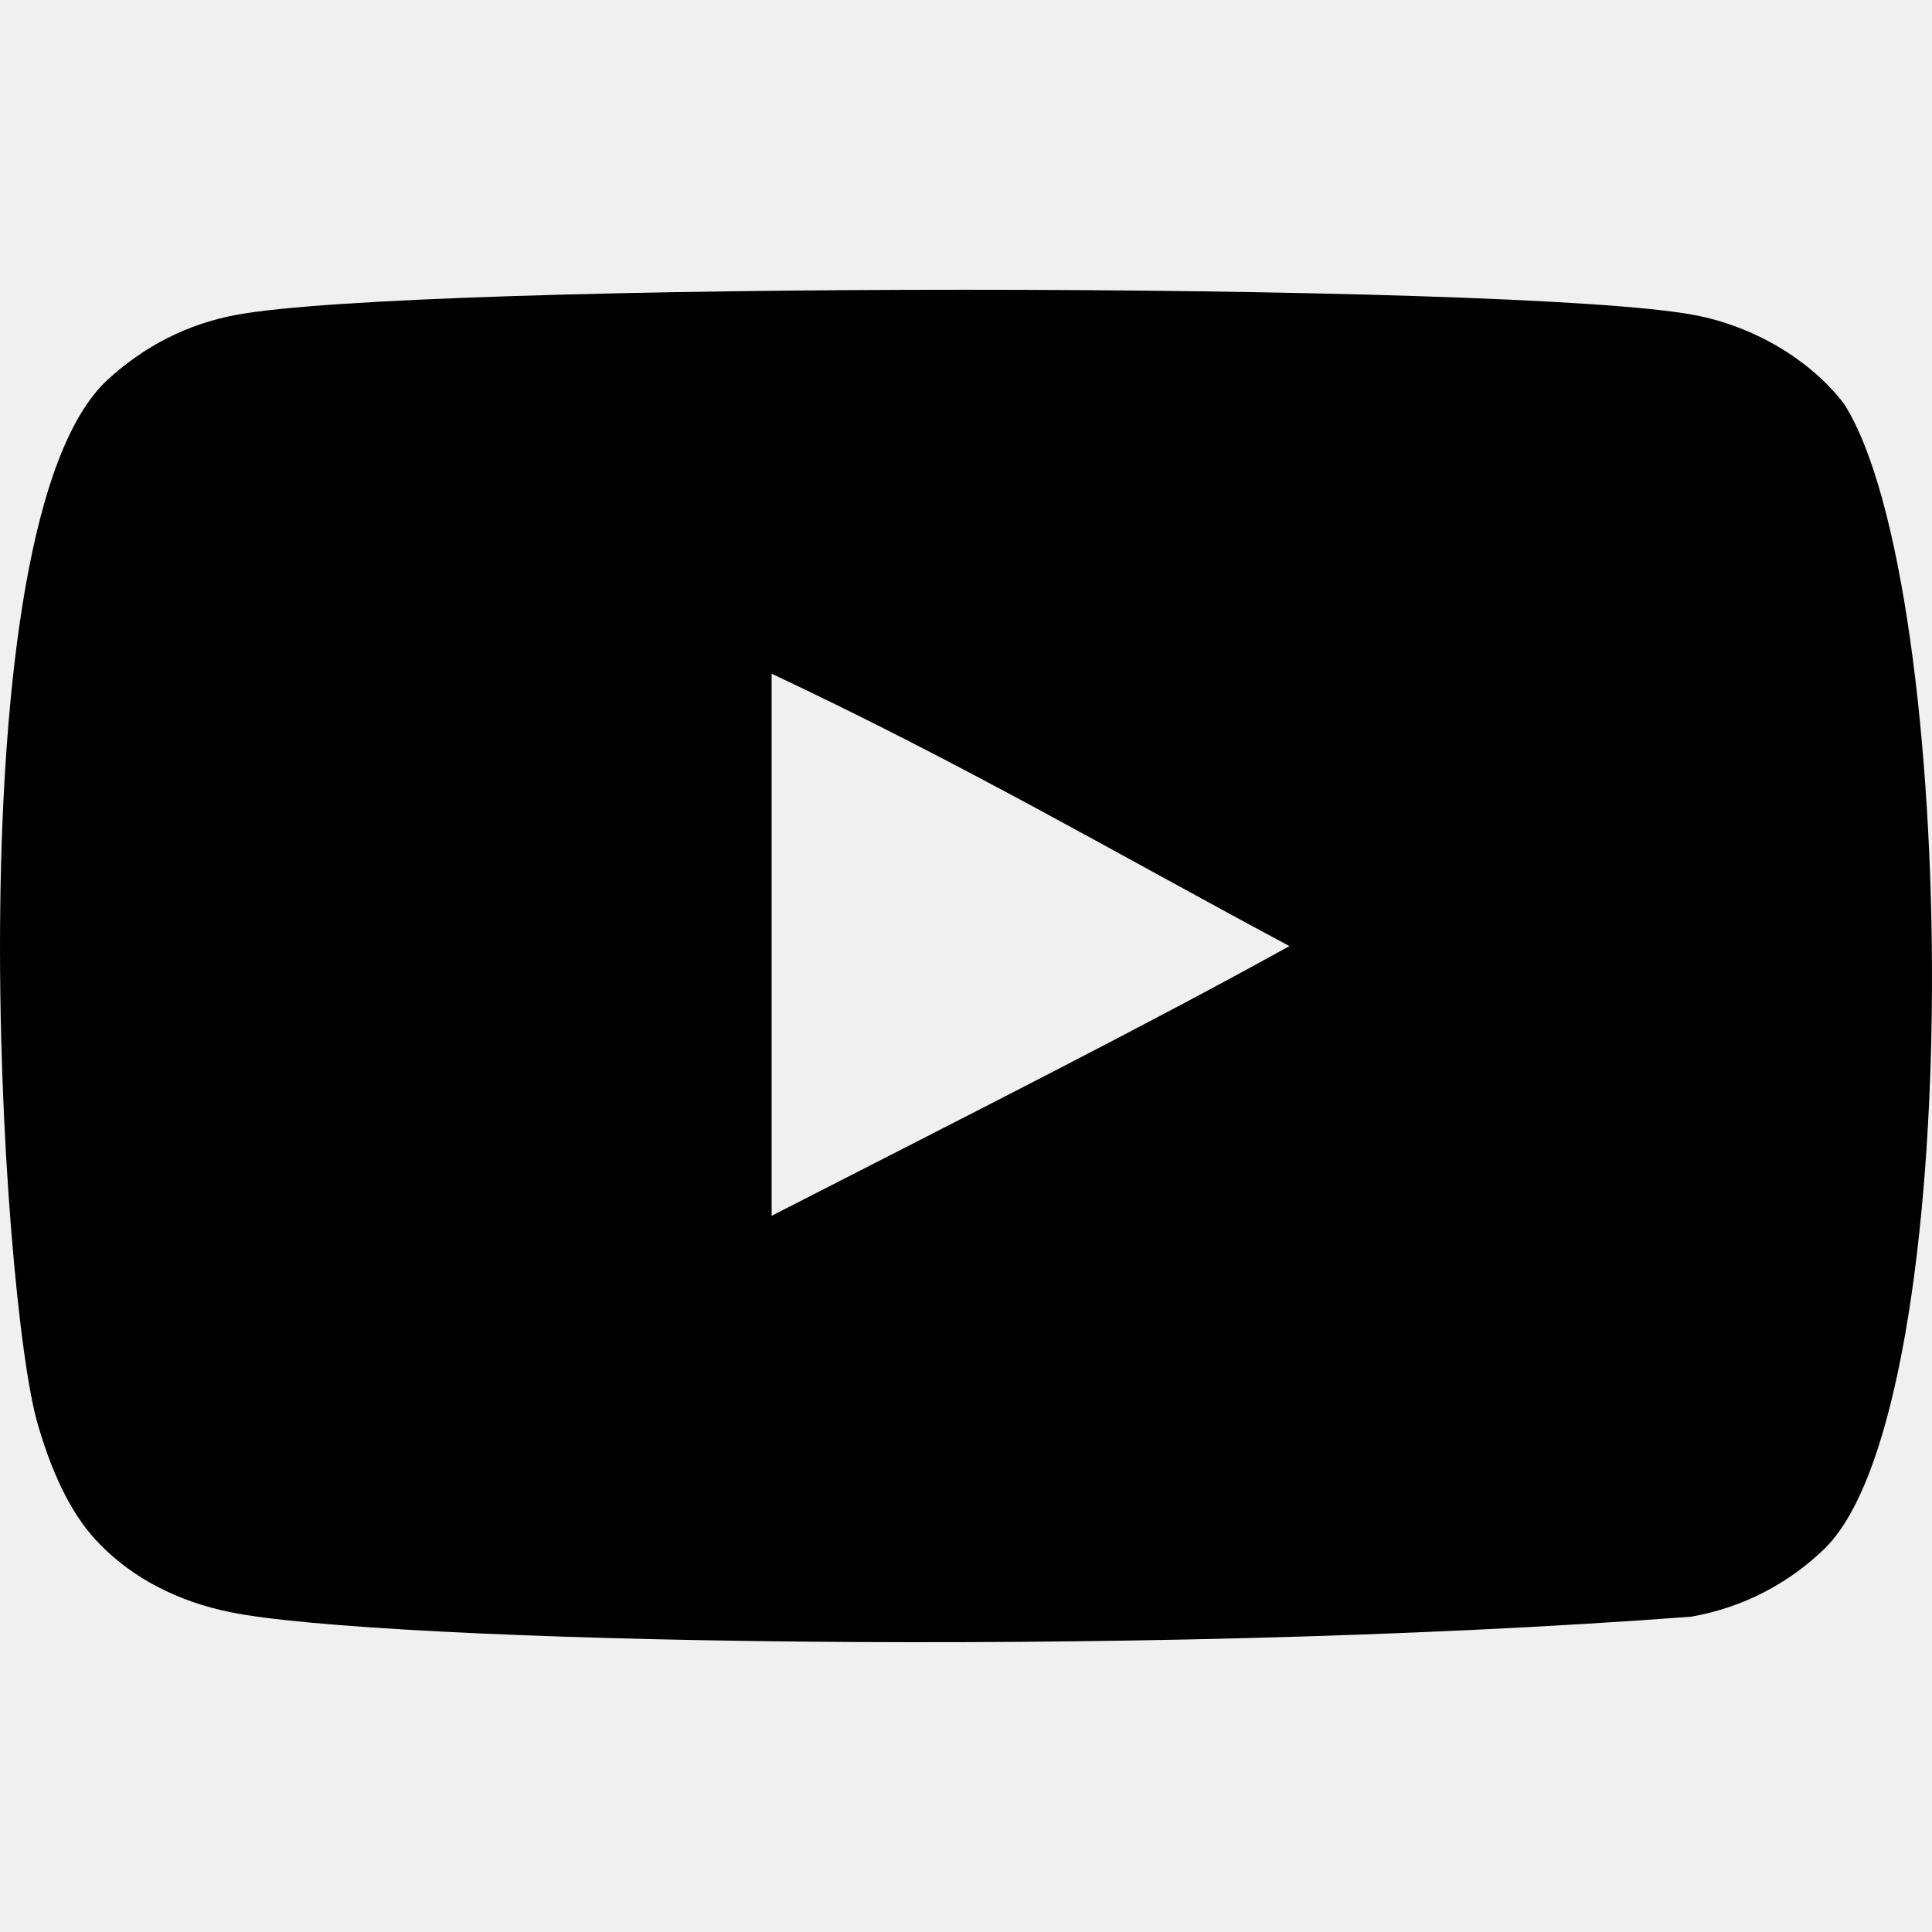
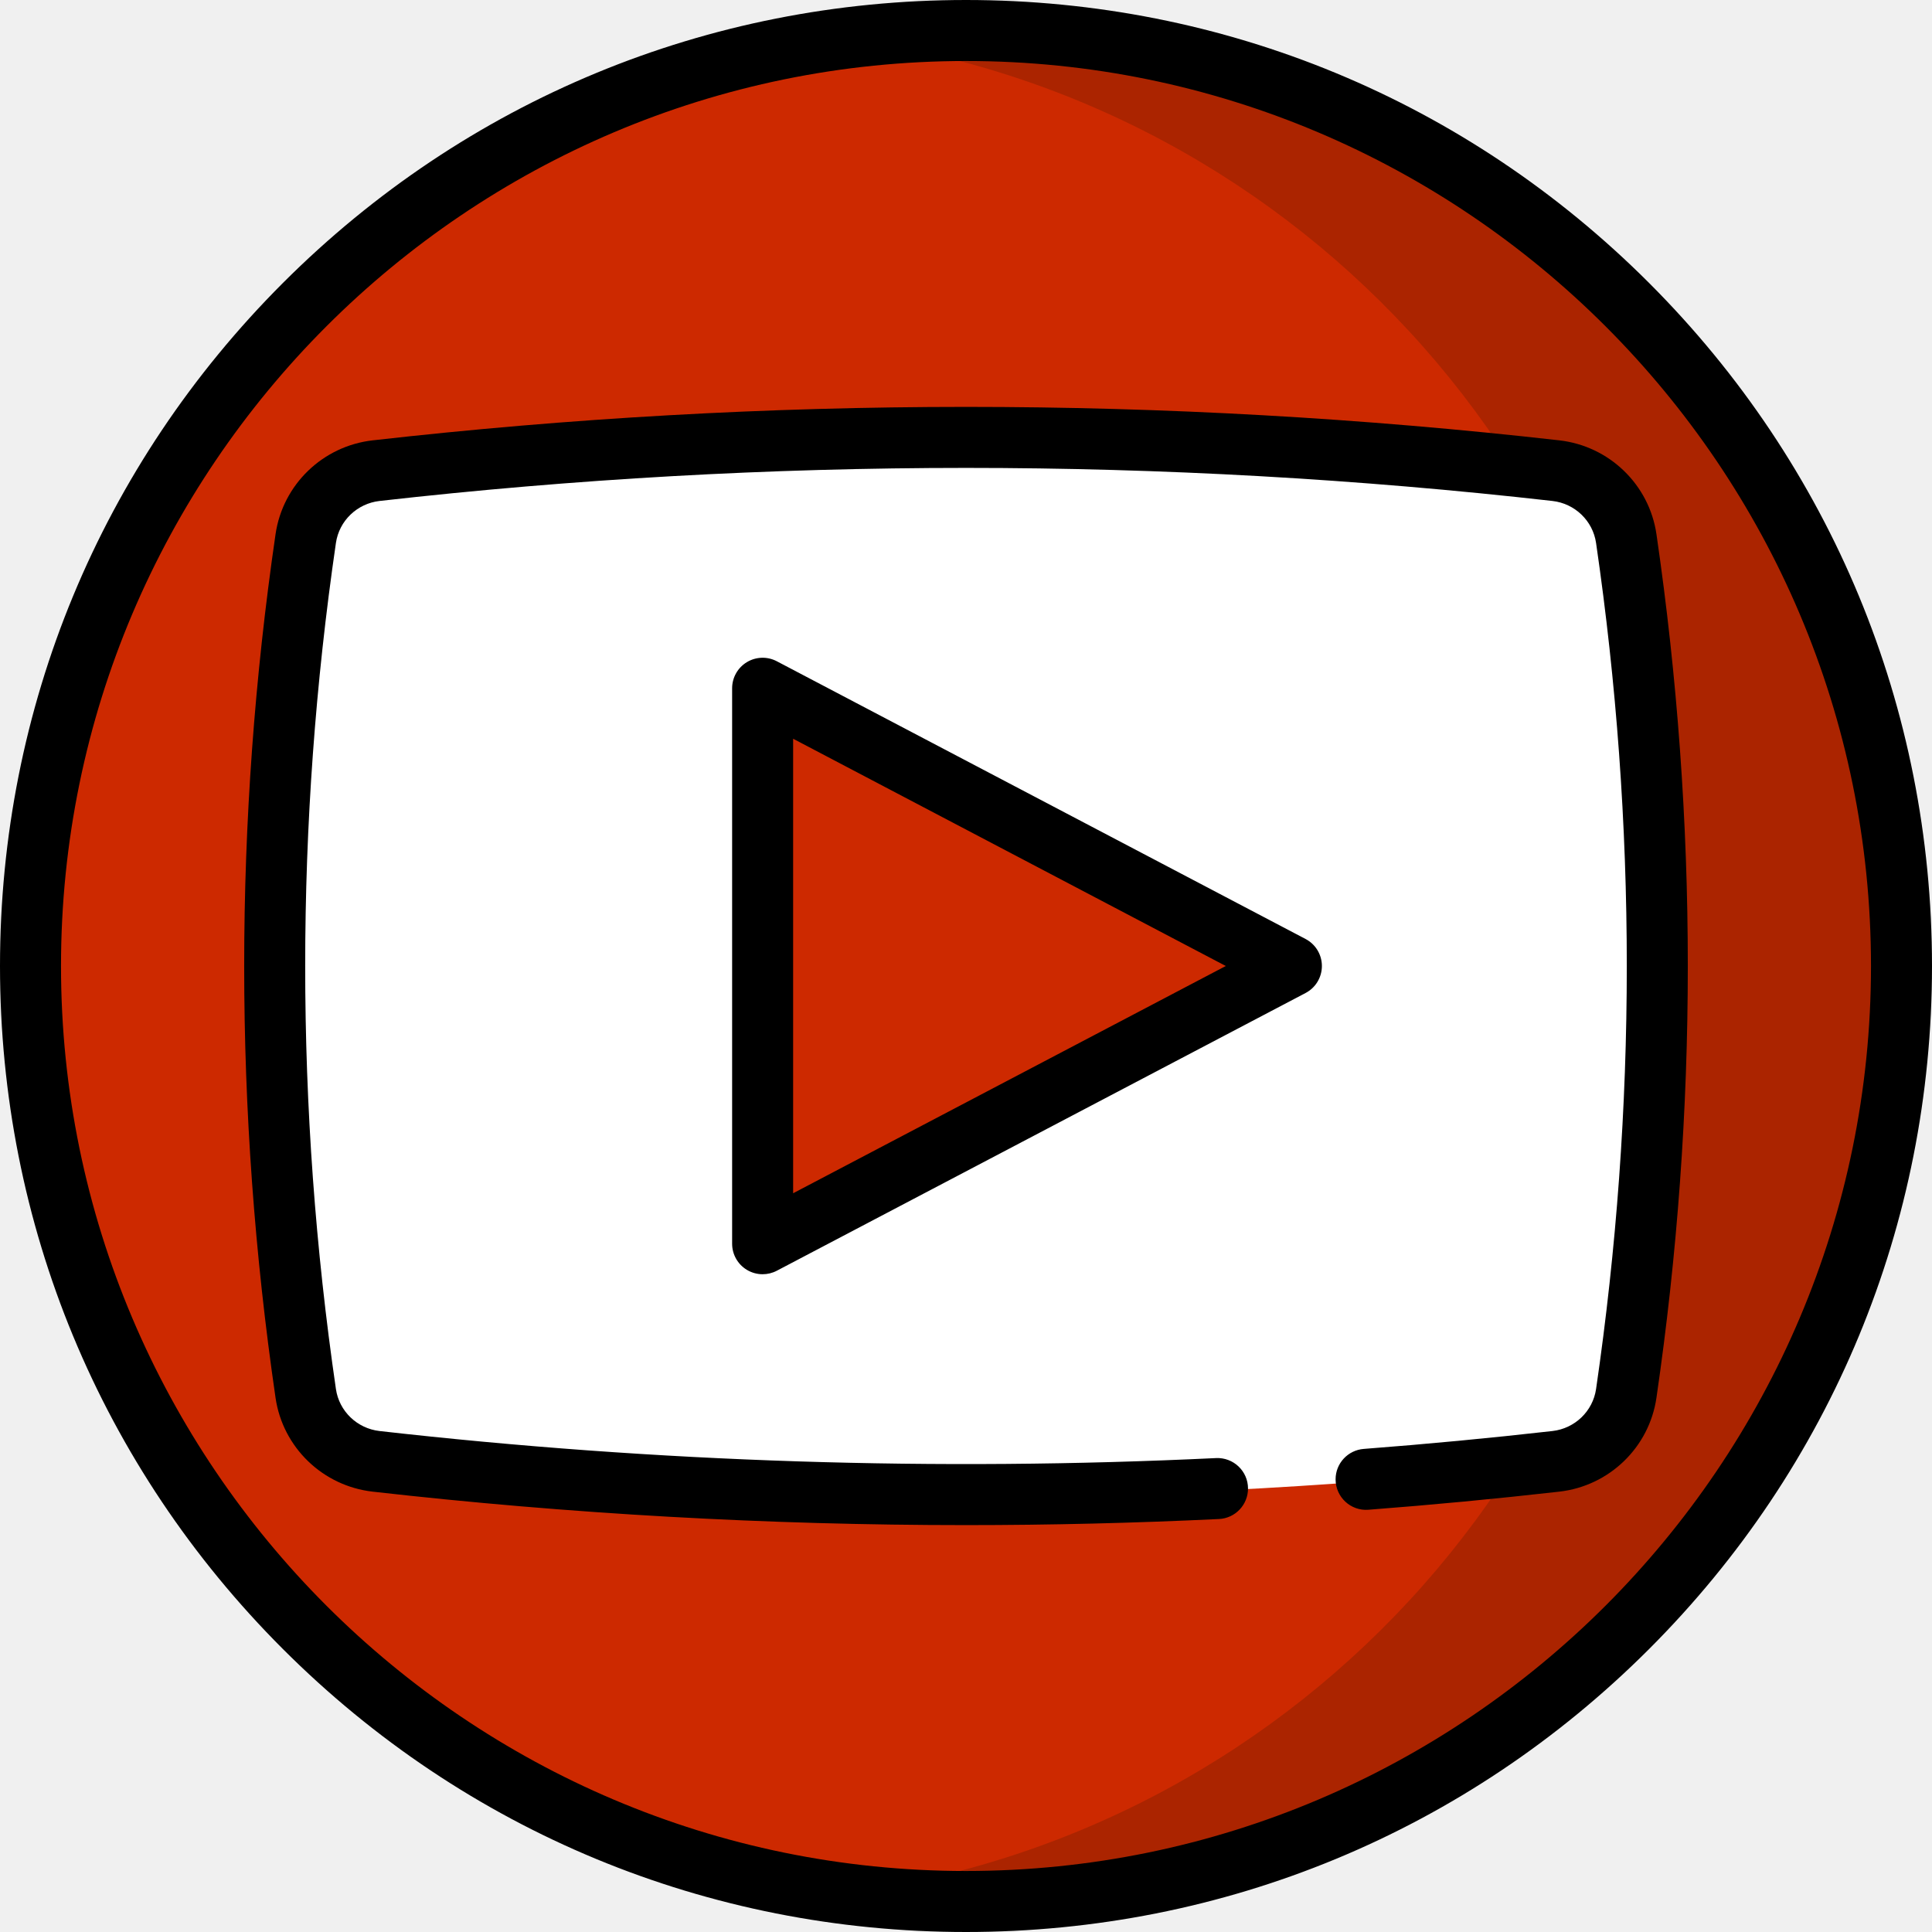
- <svg xmlns="http://www.w3.org/2000/svg" width="800px" height="800px" viewBox="0 -3 20 20" version="1.1">
-   <defs>
- 
- </defs>
-   <g id="Page-1" stroke="none" stroke-width="1" fill="none" fill-rule="evenodd">
-     <g id="Dribbble-Light-Preview" transform="translate(-300, -7442)" fill="#000000">
-       <g id="icons" transform="translate(56, 160)">
-         <path d="M251.988,7291.586 L251.988,7285.974 C253.981,7286.912 255.524,7287.817 257.348,7288.794 C255.843,7289.628 253.981,7290.565 251.988,7291.586 M263.091,7283.183 C262.747,7282.73 262.162,7282.378 261.538,7282.261 C259.705,7281.913 248.271,7281.912 246.439,7282.261 C245.939,7282.355 245.494,7282.582 245.111,7282.934 C243.5,7284.429 244.005,7292.452 244.393,7293.751 C244.557,7294.313 244.768,7294.719 245.034,7294.986 C245.376,7295.338 245.845,7295.58 246.384,7295.689 C247.893,7296.001 255.668,7296.175 261.506,7295.736 C262.044,7295.642 262.52,7295.391 262.896,7295.024 C264.386,7293.535 264.284,7285.062 263.091,7283.183" id="youtube-[#168]">
- 
- </path>
-       </g>
-     </g>
-   </g>
+ <svg xmlns="http://www.w3.org/2000/svg" height="800px" width="800px" version="1.1" id="Layer_1" viewBox="0 0 512 512" xml:space="preserve">
+   <circle style="fill:#CD2900;" cx="256" cy="256" r="247.916" />
+   <path style="fill:#AB2400;" d="M256,8.084c-10.96,0-21.752,0.72-32.337,2.099C345.304,26.029,439.242,130.04,439.242,256  s-93.939,229.971-215.579,245.817c10.585,1.379,21.377,2.099,32.337,2.099c136.921,0,247.916-110.996,247.916-247.916  S392.921,8.084,256,8.084z" />
+   <path style="fill:#FFFFFF;" d="M256,396.624c-52.124,0-104.737-2.966-156.377-8.817c-9.842-1.115-17.71-8.701-19.13-18.448  c-10.981-75.218-10.981-151.497-0.001-226.718c1.423-9.747,9.29-17.334,19.133-18.447c51.637-5.851,104.25-8.817,156.376-8.817  s104.739,2.966,156.377,8.817c9.842,1.115,17.71,8.701,19.13,18.447c10.981,75.219,10.981,151.498,0.001,226.719  c-1.423,9.747-9.29,17.333-19.132,18.447C360.737,393.657,308.124,396.624,256,396.624z" />
+   <path style="fill:#CD2900;" d="M208.76,185.286l126.353,66.367c3.503,1.84,3.503,6.855,0,8.695L208.76,326.715  c-3.27,1.717-7.194-0.654-7.194-4.347V189.633C201.566,185.94,205.491,183.568,208.76,185.286z" />
+   <path d="M437.019,74.981C388.667,26.628,324.379,0,256,0S123.333,26.628,74.982,74.981C26.628,123.333,0,187.62,0,256  s26.628,132.667,74.982,181.019C123.333,485.372,187.62,512,256,512s132.667-26.628,181.019-74.981  C485.372,388.667,512,324.379,512,256S485.372,123.333,437.019,74.981z M256,495.832C123.756,495.832,16.168,388.244,16.168,256  S123.756,16.168,256,16.168S495.832,123.756,495.832,256S388.244,495.832,256,495.832z" />
+   <path d="M438.974,141.549c-1.918-13.133-12.506-23.354-25.748-24.853c-104.328-11.82-210.125-11.819-314.452,0  c-13.243,1.5-23.83,11.72-25.749,24.854c-11.085,75.943-11.085,152.956,0,228.901c1.918,13.133,12.506,23.354,25.748,24.853  c52.165,5.91,104.695,8.866,157.226,8.866c22.362,0,44.724-0.542,67.057-1.615c4.302-0.207,7.68-3.773,7.68-8.08l0,0  c0-4.624-3.872-8.289-8.49-8.068c-73.921,3.543-148.157,1.159-221.654-7.169c-5.953-0.674-10.712-5.249-11.568-11.124  c-10.859-74.394-10.859-149.836-0.001-224.229c0.858-5.876,5.616-10.45,11.57-11.124c51.559-5.841,103.482-8.762,155.405-8.762  s103.847,2.92,155.407,8.762c5.953,0.674,10.712,5.249,11.568,11.124c10.859,74.394,10.859,149.836,0.001,224.229  c-0.858,5.876-5.616,10.45-11.569,11.124c0,0,0,0-0.001,0c-16.624,1.883-33.288,3.462-49.976,4.737  c-4.218,0.322-7.482,3.823-7.482,8.053v0.008c0,4.697,3.993,8.422,8.676,8.064c16.897-1.291,33.768-2.89,50.602-4.797  c13.243-1.5,23.83-11.72,25.749-24.854C450.059,294.507,450.059,217.493,438.974,141.549z" />
+   <path d="M345.99,248.843l-140.126-73.602c-2.506-1.317-5.518-1.227-7.94,0.238c-2.423,1.464-3.903,4.088-3.903,6.919v147.203  c0,2.831,1.48,5.455,3.903,6.919c1.283,0.775,2.73,1.165,4.181,1.165c1.289,0,2.58-0.308,3.759-0.927l140.126-73.602  c2.66-1.397,4.326-4.153,4.326-7.157C350.316,252.995,348.65,250.24,345.99,248.843z M210.189,316.224V195.776L324.846,256  L210.189,316.224z" />
</svg>
